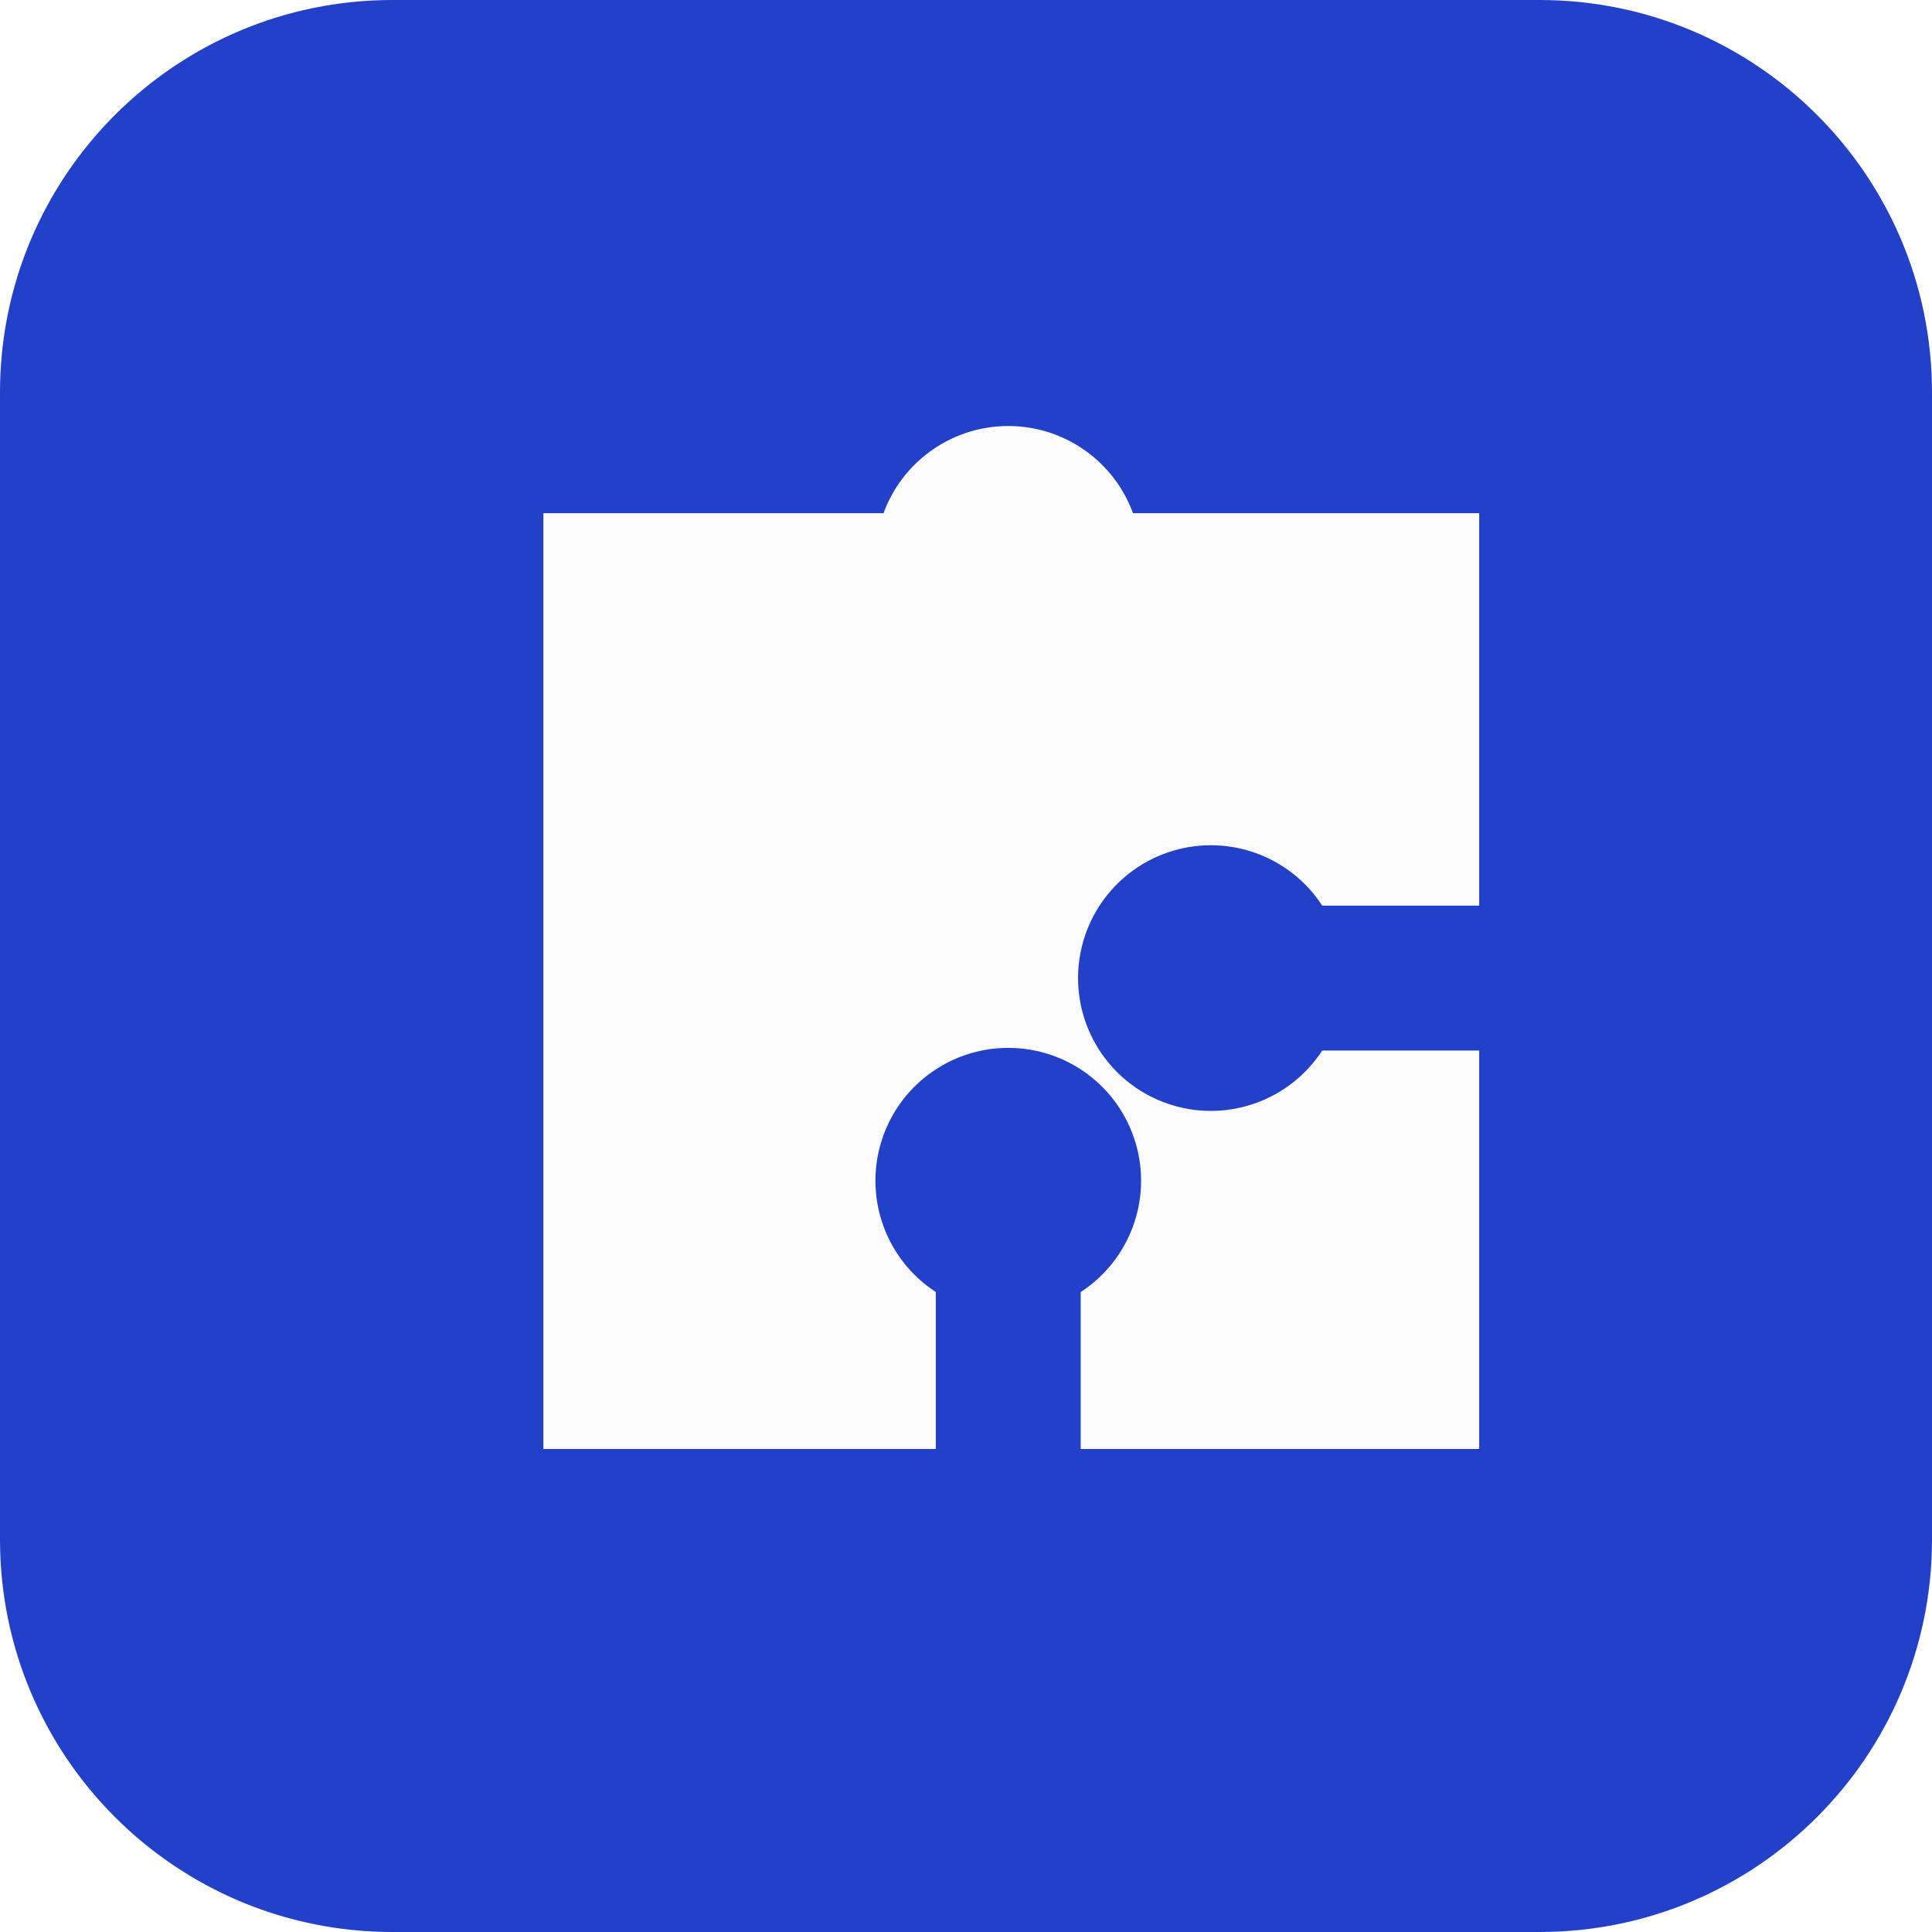
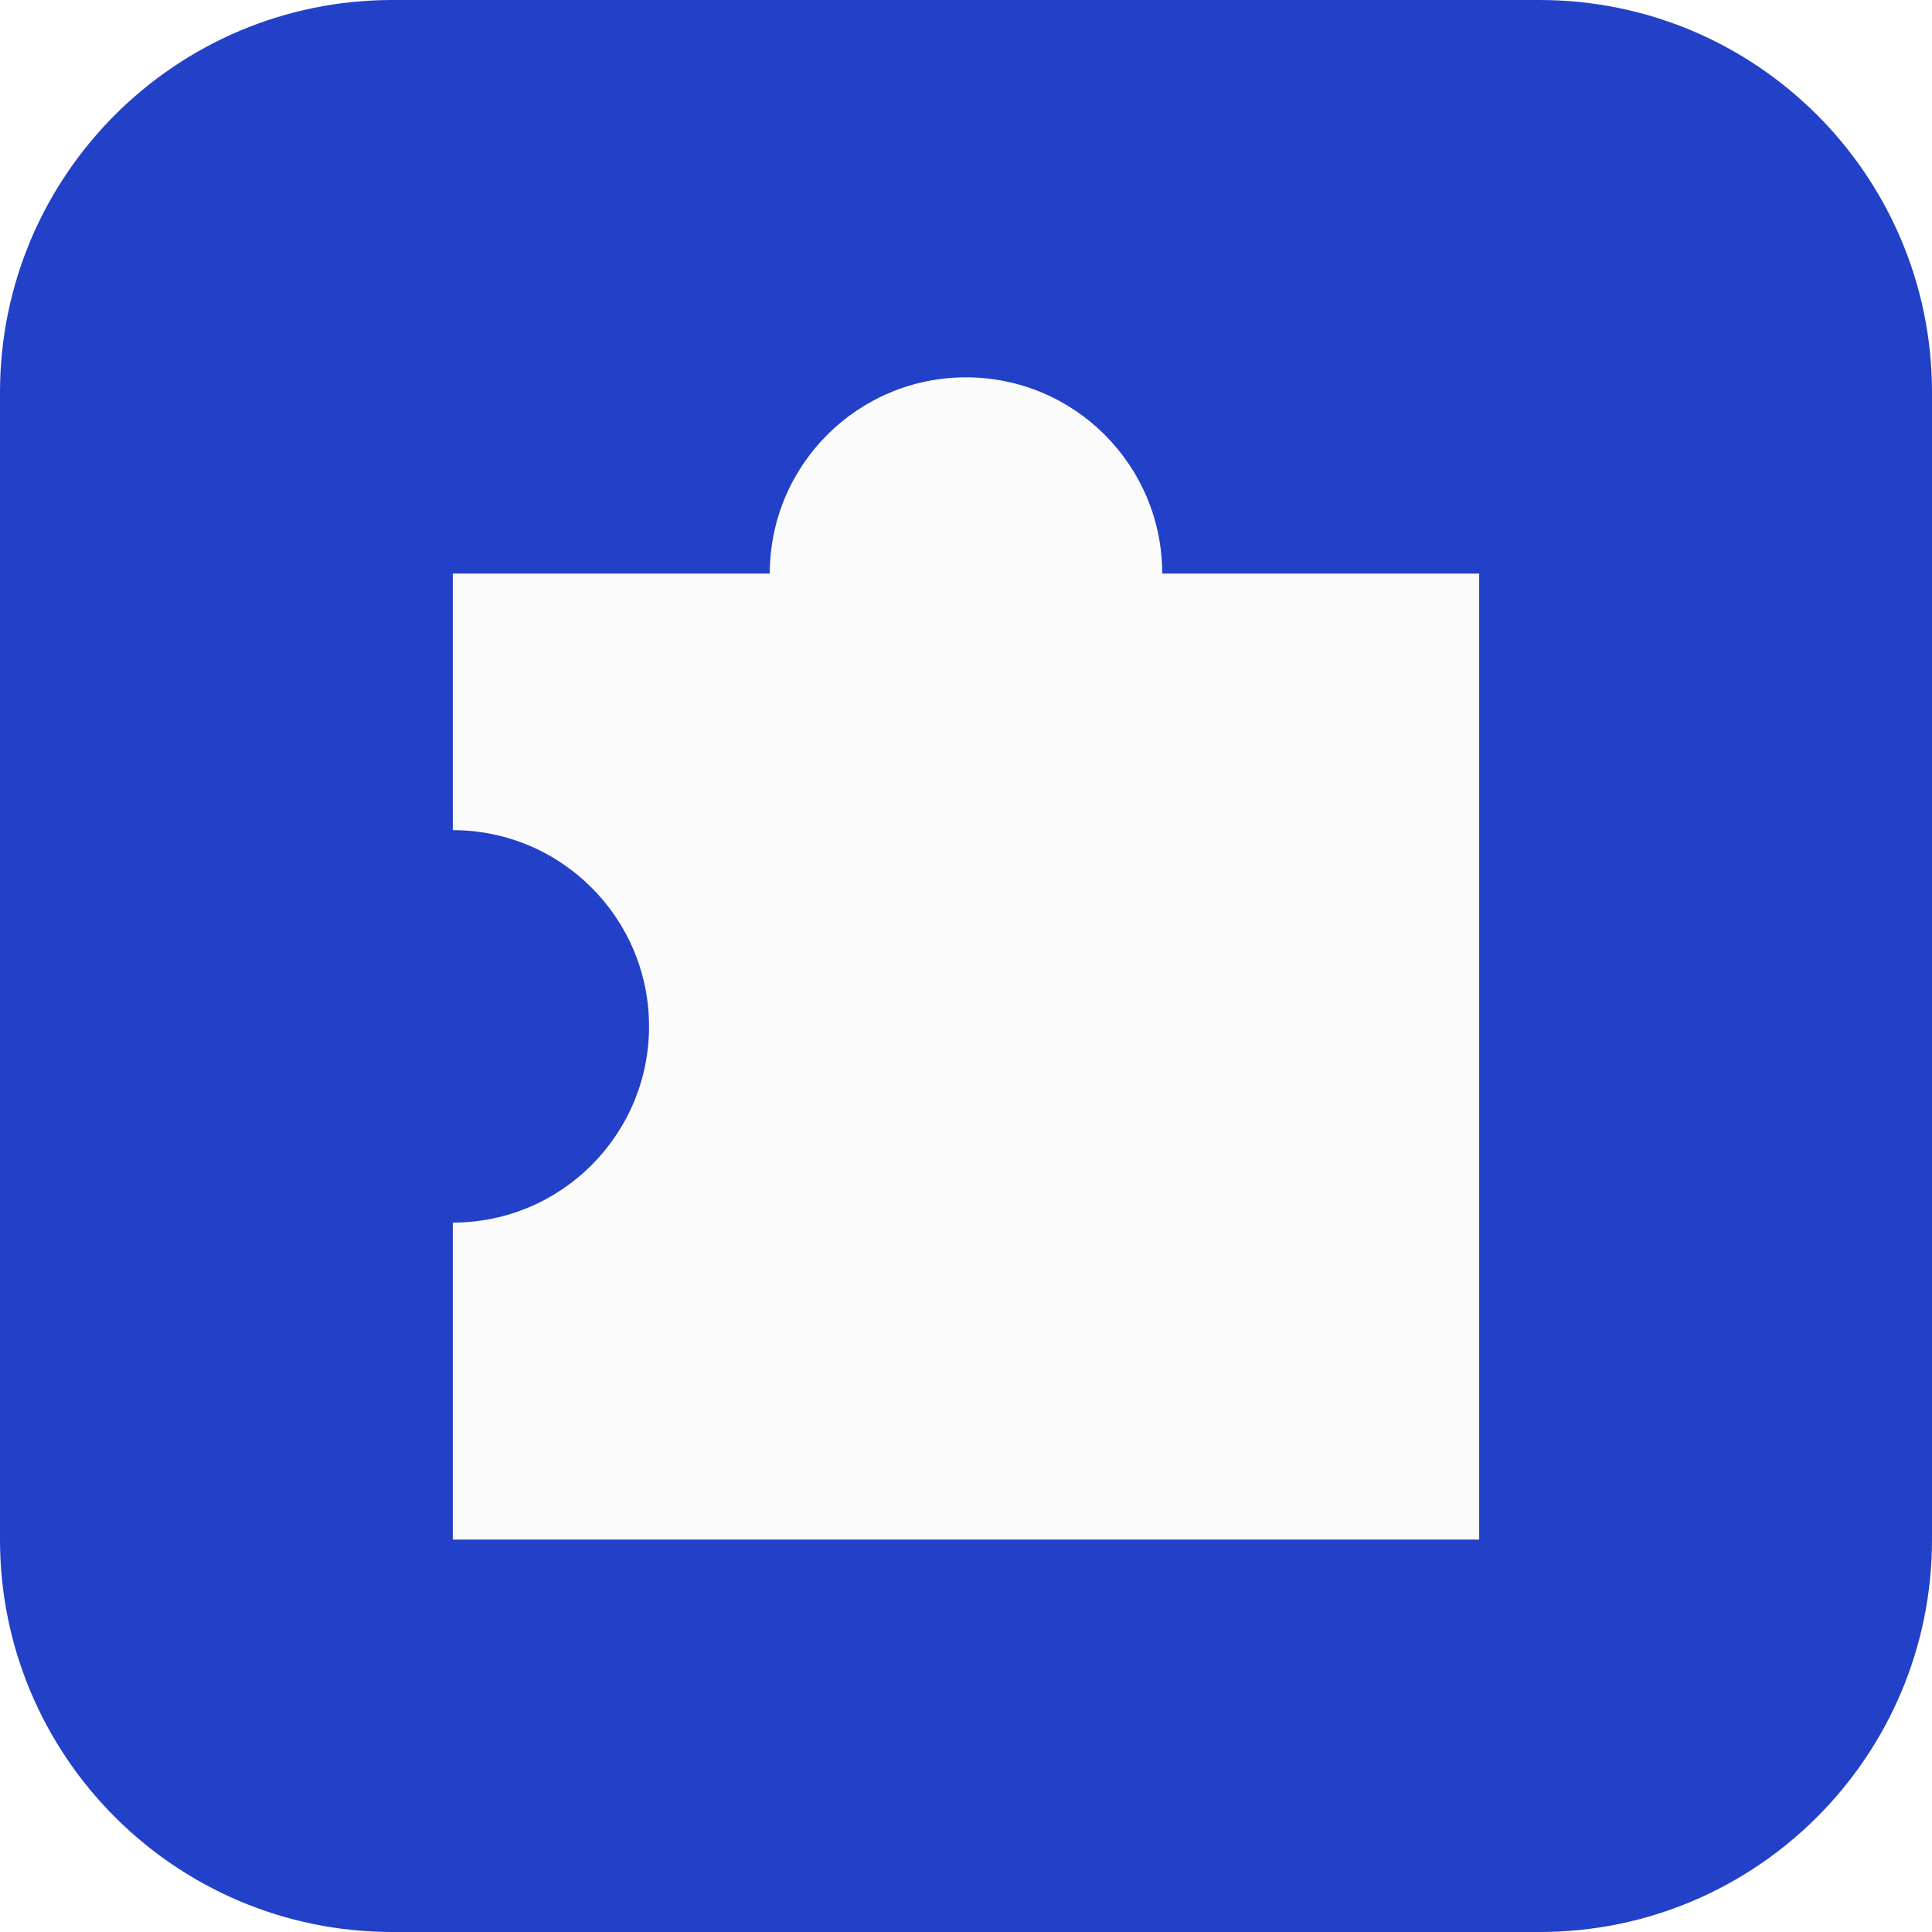
<svg xmlns="http://www.w3.org/2000/svg" viewBox="0 0 64 64" role="img" aria-label="Slocgtory">
  <rect width="64" height="64" rx="13" fill="#2340C8" />
-   <path fill="#FBFBFC" d="M18 17h13v5.2a4.4 4.4 0 1 1 4.8 0V17H49v13h-5.2a4.4 4.4 0 1 0 0 4.8H49V48H35.8v-5.2a4.4 4.4 0 1 0-4.8 0V48H18V17Z" />
+   <path fill="#FBFBFC" d="M15 19 H25.5 a6.5 6.5 0 0 1 13 0 H49 V51 H15 V40.5 a6.5 6.5 0 0 0 0 -13 Z" />
</svg>
